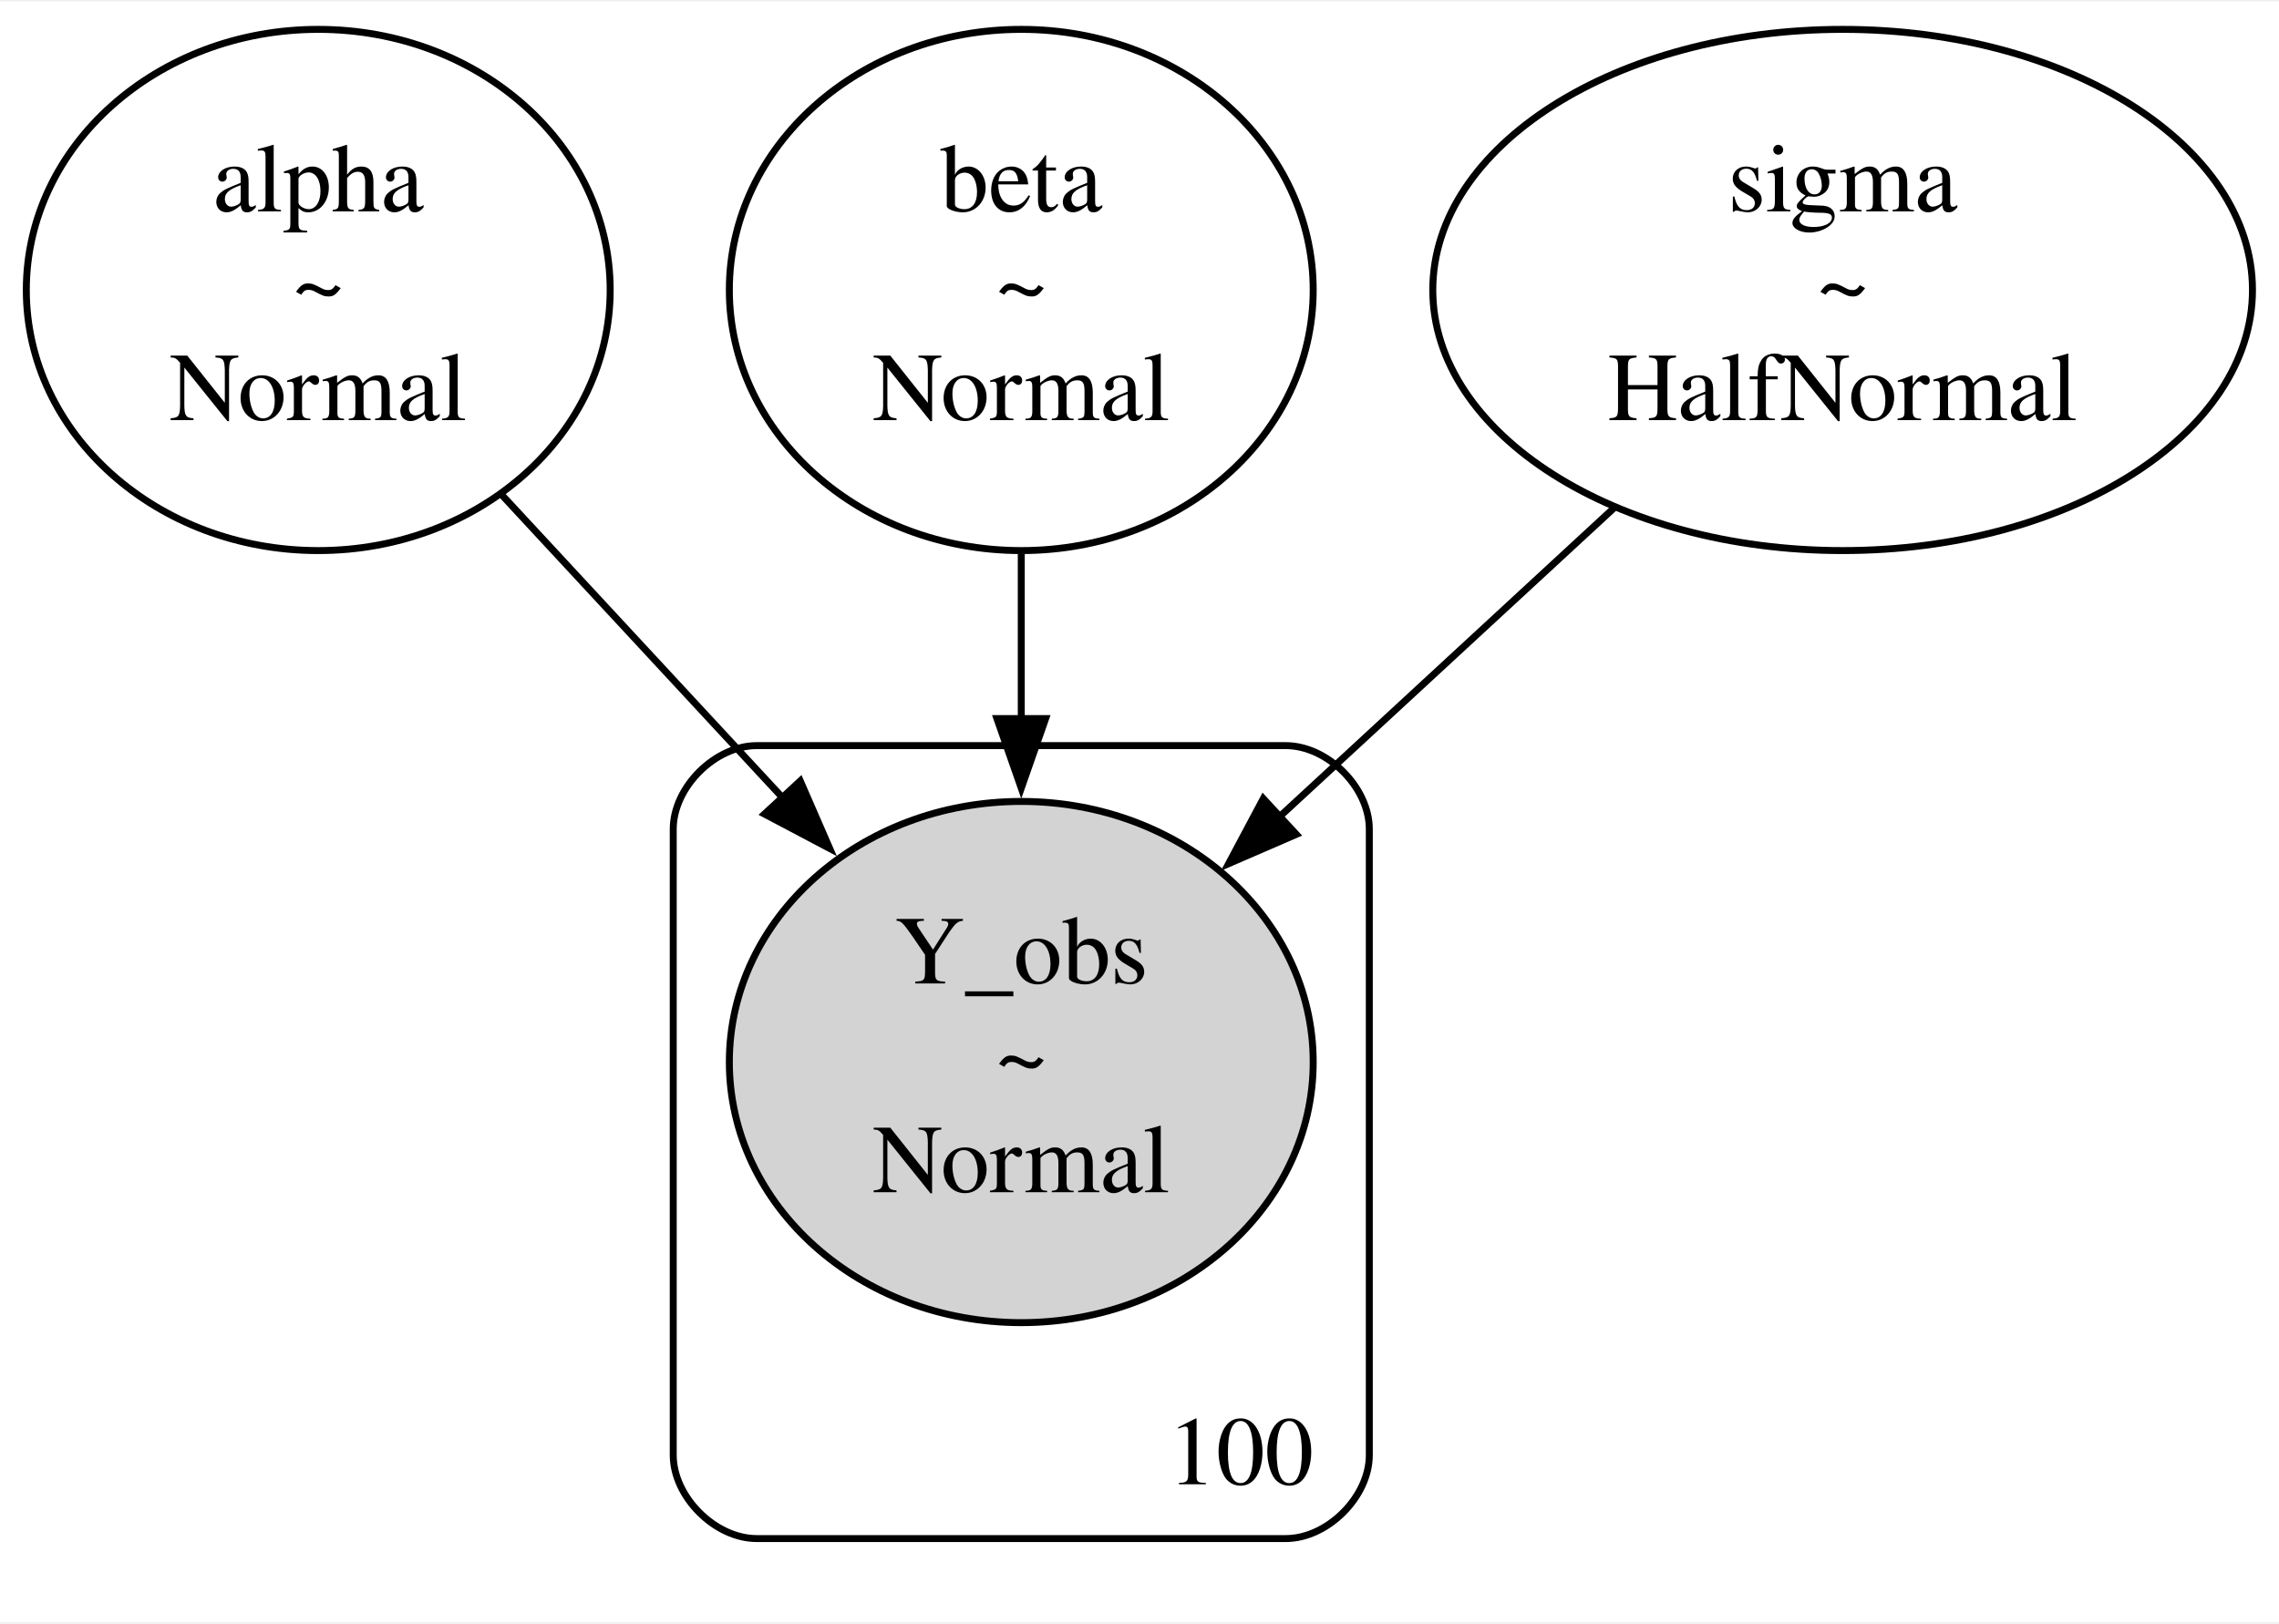
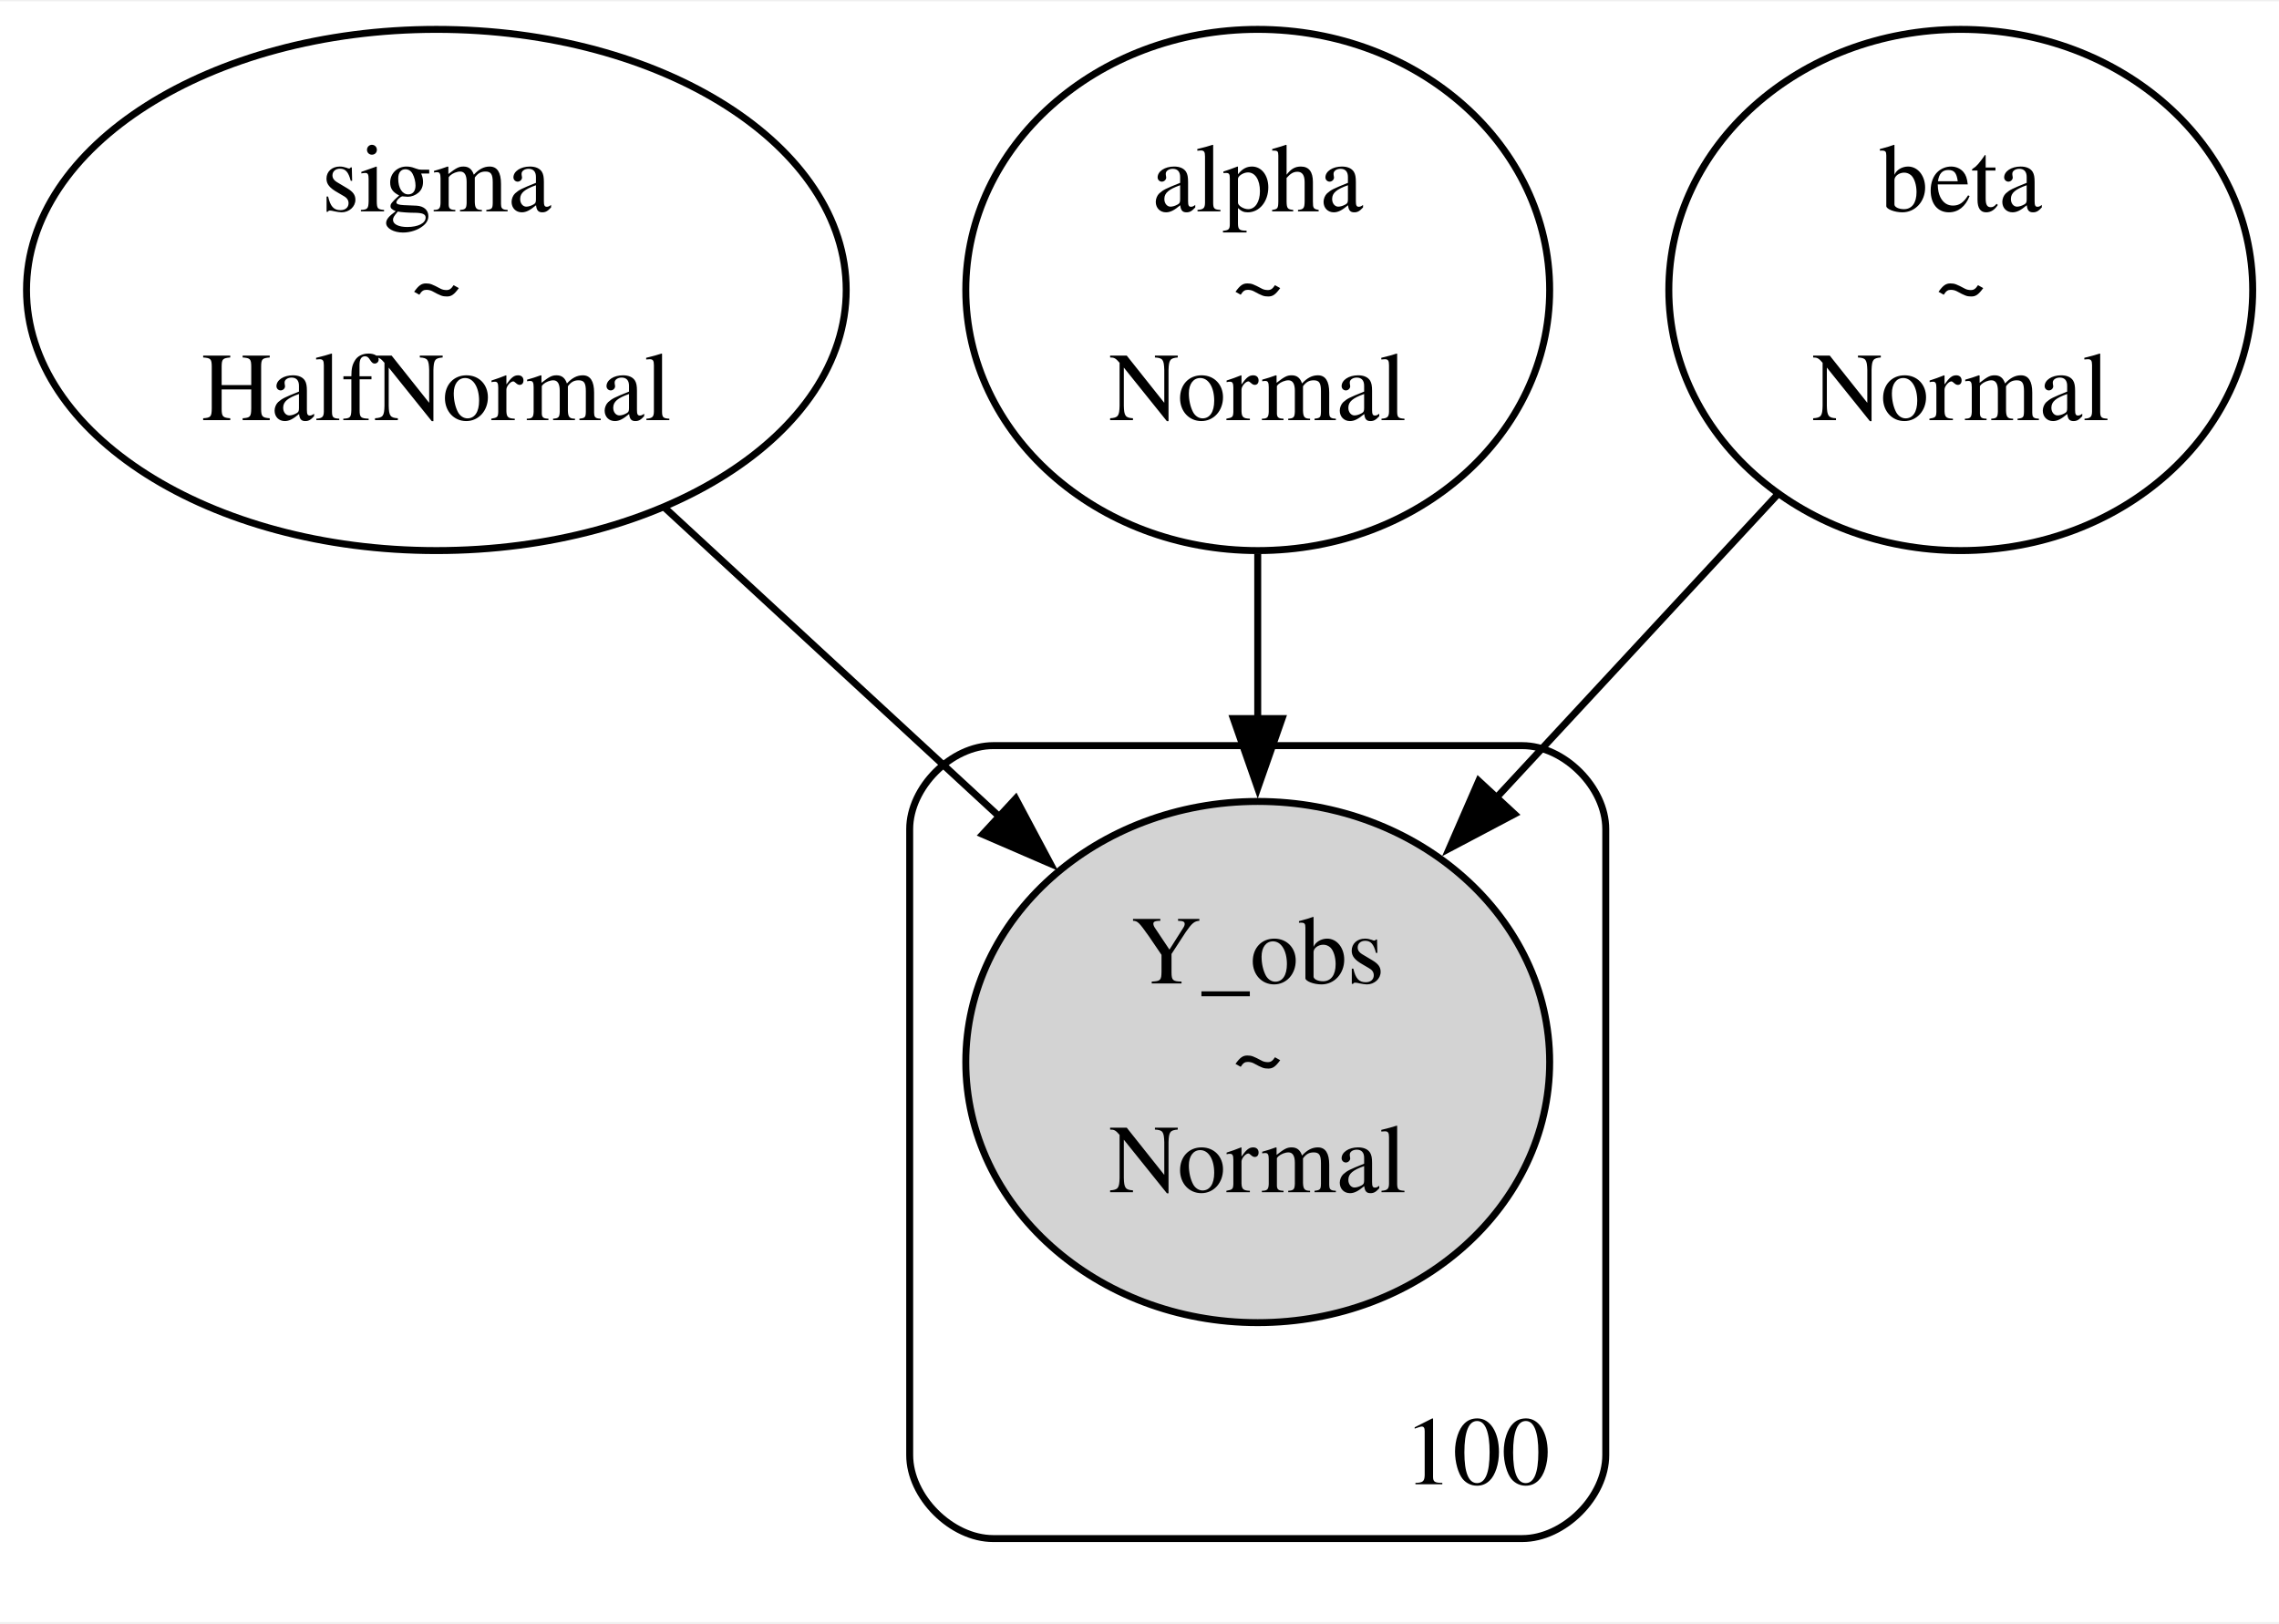
<svg xmlns="http://www.w3.org/2000/svg" width="327pt" height="233pt" viewBox="0.00 0.00 327.41 232.91">
  <g id="graph0" class="graph" transform="scale(1 1) rotate(0) translate(4 228.91)">
    <polygon fill="white" stroke="none" points="-4,4 -4,-228.91 323.41,-228.91 323.41,4 -4,4" />
    <g id="clust1" class="cluster">
-       <path fill="none" stroke="black" d="M104.72,-8C104.72,-8 180.72,-8 180.72,-8 186.72,-8 192.72,-14 192.72,-20 192.72,-20 192.72,-109.95 192.72,-109.95 192.72,-115.95 186.72,-121.95 180.72,-121.95 180.72,-121.95 104.72,-121.95 104.72,-121.95 98.72,-121.95 92.72,-115.95 92.72,-109.95 92.72,-109.95 92.72,-20 92.72,-20 92.72,-14 98.72,-8 104.72,-8" />
-       <text text-anchor="middle" x="174.22" y="-15.8" font-family="Times,serif" font-size="14.00">100</text>
+       <path fill="none" stroke="black" d="M138.69,-8C138.69,-8 214.69,-8 214.69,-8 220.69,-8 226.69,-14 226.69,-20 226.69,-20 226.69,-109.95 226.69,-109.95 226.69,-115.95 220.69,-121.95 214.69,-121.95 214.69,-121.95 138.69,-121.95 138.69,-121.95 132.69,-121.95 126.69,-115.95 126.69,-109.95 126.69,-109.95 126.69,-20 126.69,-20 126.69,-14 132.69,-8 138.69,-8" />
+       <text text-anchor="middle" x="208.19" y="-15.8" font-family="Times,serif" font-size="14.00">100</text>
    </g>
    <g id="node1" class="node">
-       <ellipse fill="none" stroke="black" cx="41.72" cy="-187.43" rx="41.94" ry="37.45" />
-       <text text-anchor="middle" x="41.72" y="-198.73" font-family="Times,serif" font-size="14.00">alpha</text>
-       <text text-anchor="middle" x="41.72" y="-183.73" font-family="Times,serif" font-size="14.00">~</text>
-       <text text-anchor="middle" x="41.72" y="-168.73" font-family="Times,serif" font-size="14.00">Normal</text>
+       <ellipse fill="none" stroke="black" cx="58.69" cy="-187.43" rx="58.88" ry="37.45" />
+       <text text-anchor="middle" x="58.69" y="-198.73" font-family="Times,serif" font-size="14.00">sigma</text>
+       <text text-anchor="middle" x="58.69" y="-183.73" font-family="Times,serif" font-size="14.00">~</text>
+       <text text-anchor="middle" x="58.69" y="-168.73" font-family="Times,serif" font-size="14.00">HalfNormal</text>
    </g>
    <g id="node4" class="node">
-       <ellipse fill="lightgrey" stroke="black" cx="142.72" cy="-76.48" rx="41.94" ry="37.45" />
-       <text text-anchor="middle" x="142.72" y="-87.78" font-family="Times,serif" font-size="14.00">Y_obs</text>
-       <text text-anchor="middle" x="142.72" y="-72.78" font-family="Times,serif" font-size="14.00">~</text>
-       <text text-anchor="middle" x="142.72" y="-57.78" font-family="Times,serif" font-size="14.00">Normal</text>
+       <ellipse fill="lightgrey" stroke="black" cx="176.69" cy="-76.48" rx="41.94" ry="37.45" />
+       <text text-anchor="middle" x="176.69" y="-87.78" font-family="Times,serif" font-size="14.00">Y_obs</text>
+       <text text-anchor="middle" x="176.69" y="-72.78" font-family="Times,serif" font-size="14.00">~</text>
+       <text text-anchor="middle" x="176.69" y="-57.78" font-family="Times,serif" font-size="14.00">Normal</text>
+     </g>
+     <g id="edge1" class="edge">
+       <path fill="none" stroke="black" d="M91.56,-156.08C106.52,-142.27 124.29,-125.86 139.71,-111.62" />
+       <polygon fill="black" stroke="black" points="141.92,-114.34 146.9,-104.99 137.17,-109.2 141.92,-114.34" />
+     </g>
+     <g id="node2" class="node">
+       <ellipse fill="none" stroke="black" cx="176.69" cy="-187.43" rx="41.94" ry="37.45" />
+       <text text-anchor="middle" x="176.69" y="-198.73" font-family="Times,serif" font-size="14.00">alpha</text>
+       <text text-anchor="middle" x="176.69" y="-183.73" font-family="Times,serif" font-size="14.00">~</text>
+       <text text-anchor="middle" x="176.69" y="-168.73" font-family="Times,serif" font-size="14.00">Normal</text>
    </g>
    <g id="edge2" class="edge">
-       <path fill="none" stroke="black" d="M67.99,-158.09C80.4,-144.7 95.37,-128.55 108.64,-114.24" />
-       <polygon fill="black" stroke="black" points="110.97,-116.88 115.2,-107.17 105.83,-112.12 110.97,-116.88" />
+       <path fill="none" stroke="black" d="M176.69,-149.54C176.69,-141.91 176.69,-133.76 176.69,-125.79" />
+       <polygon fill="black" stroke="black" points="180.19,-125.84 176.69,-115.84 173.19,-125.84 180.19,-125.84" />
    </g>
-     <g id="node2" class="node">
-       <ellipse fill="none" stroke="black" cx="142.72" cy="-187.43" rx="41.94" ry="37.45" />
-       <text text-anchor="middle" x="142.72" y="-198.73" font-family="Times,serif" font-size="14.00">beta</text>
-       <text text-anchor="middle" x="142.72" y="-183.73" font-family="Times,serif" font-size="14.00">~</text>
-       <text text-anchor="middle" x="142.72" y="-168.73" font-family="Times,serif" font-size="14.00">Normal</text>
+     <g id="node3" class="node">
+       <ellipse fill="none" stroke="black" cx="277.69" cy="-187.43" rx="41.94" ry="37.45" />
+       <text text-anchor="middle" x="277.69" y="-198.73" font-family="Times,serif" font-size="14.00">beta</text>
+       <text text-anchor="middle" x="277.69" y="-183.73" font-family="Times,serif" font-size="14.00">~</text>
+       <text text-anchor="middle" x="277.69" y="-168.73" font-family="Times,serif" font-size="14.00">Normal</text>
    </g>
    <g id="edge3" class="edge">
-       <path fill="none" stroke="black" d="M142.72,-149.54C142.72,-141.91 142.72,-133.76 142.72,-125.79" />
-       <polygon fill="black" stroke="black" points="146.22,-125.84 142.72,-115.84 139.22,-125.84 146.22,-125.84" />
-     </g>
-     <g id="node3" class="node">
-       <ellipse fill="none" stroke="black" cx="260.72" cy="-187.43" rx="58.88" ry="37.45" />
-       <text text-anchor="middle" x="260.72" y="-198.73" font-family="Times,serif" font-size="14.00">sigma</text>
-       <text text-anchor="middle" x="260.72" y="-183.73" font-family="Times,serif" font-size="14.00">~</text>
-       <text text-anchor="middle" x="260.72" y="-168.73" font-family="Times,serif" font-size="14.00">HalfNormal</text>
-     </g>
-     <g id="edge1" class="edge">
-       <path fill="none" stroke="black" d="M227.85,-156.08C212.89,-142.27 195.12,-125.86 179.7,-111.62" />
-       <polygon fill="black" stroke="black" points="182.23,-109.2 172.51,-104.99 177.49,-114.34 182.23,-109.2" />
+       <path fill="none" stroke="black" d="M251.42,-158.09C239.01,-144.7 224.04,-128.55 210.77,-114.24" />
+       <polygon fill="black" stroke="black" points="213.58,-112.12 204.21,-107.17 208.44,-116.88 213.58,-112.12" />
    </g>
  </g>
</svg>
